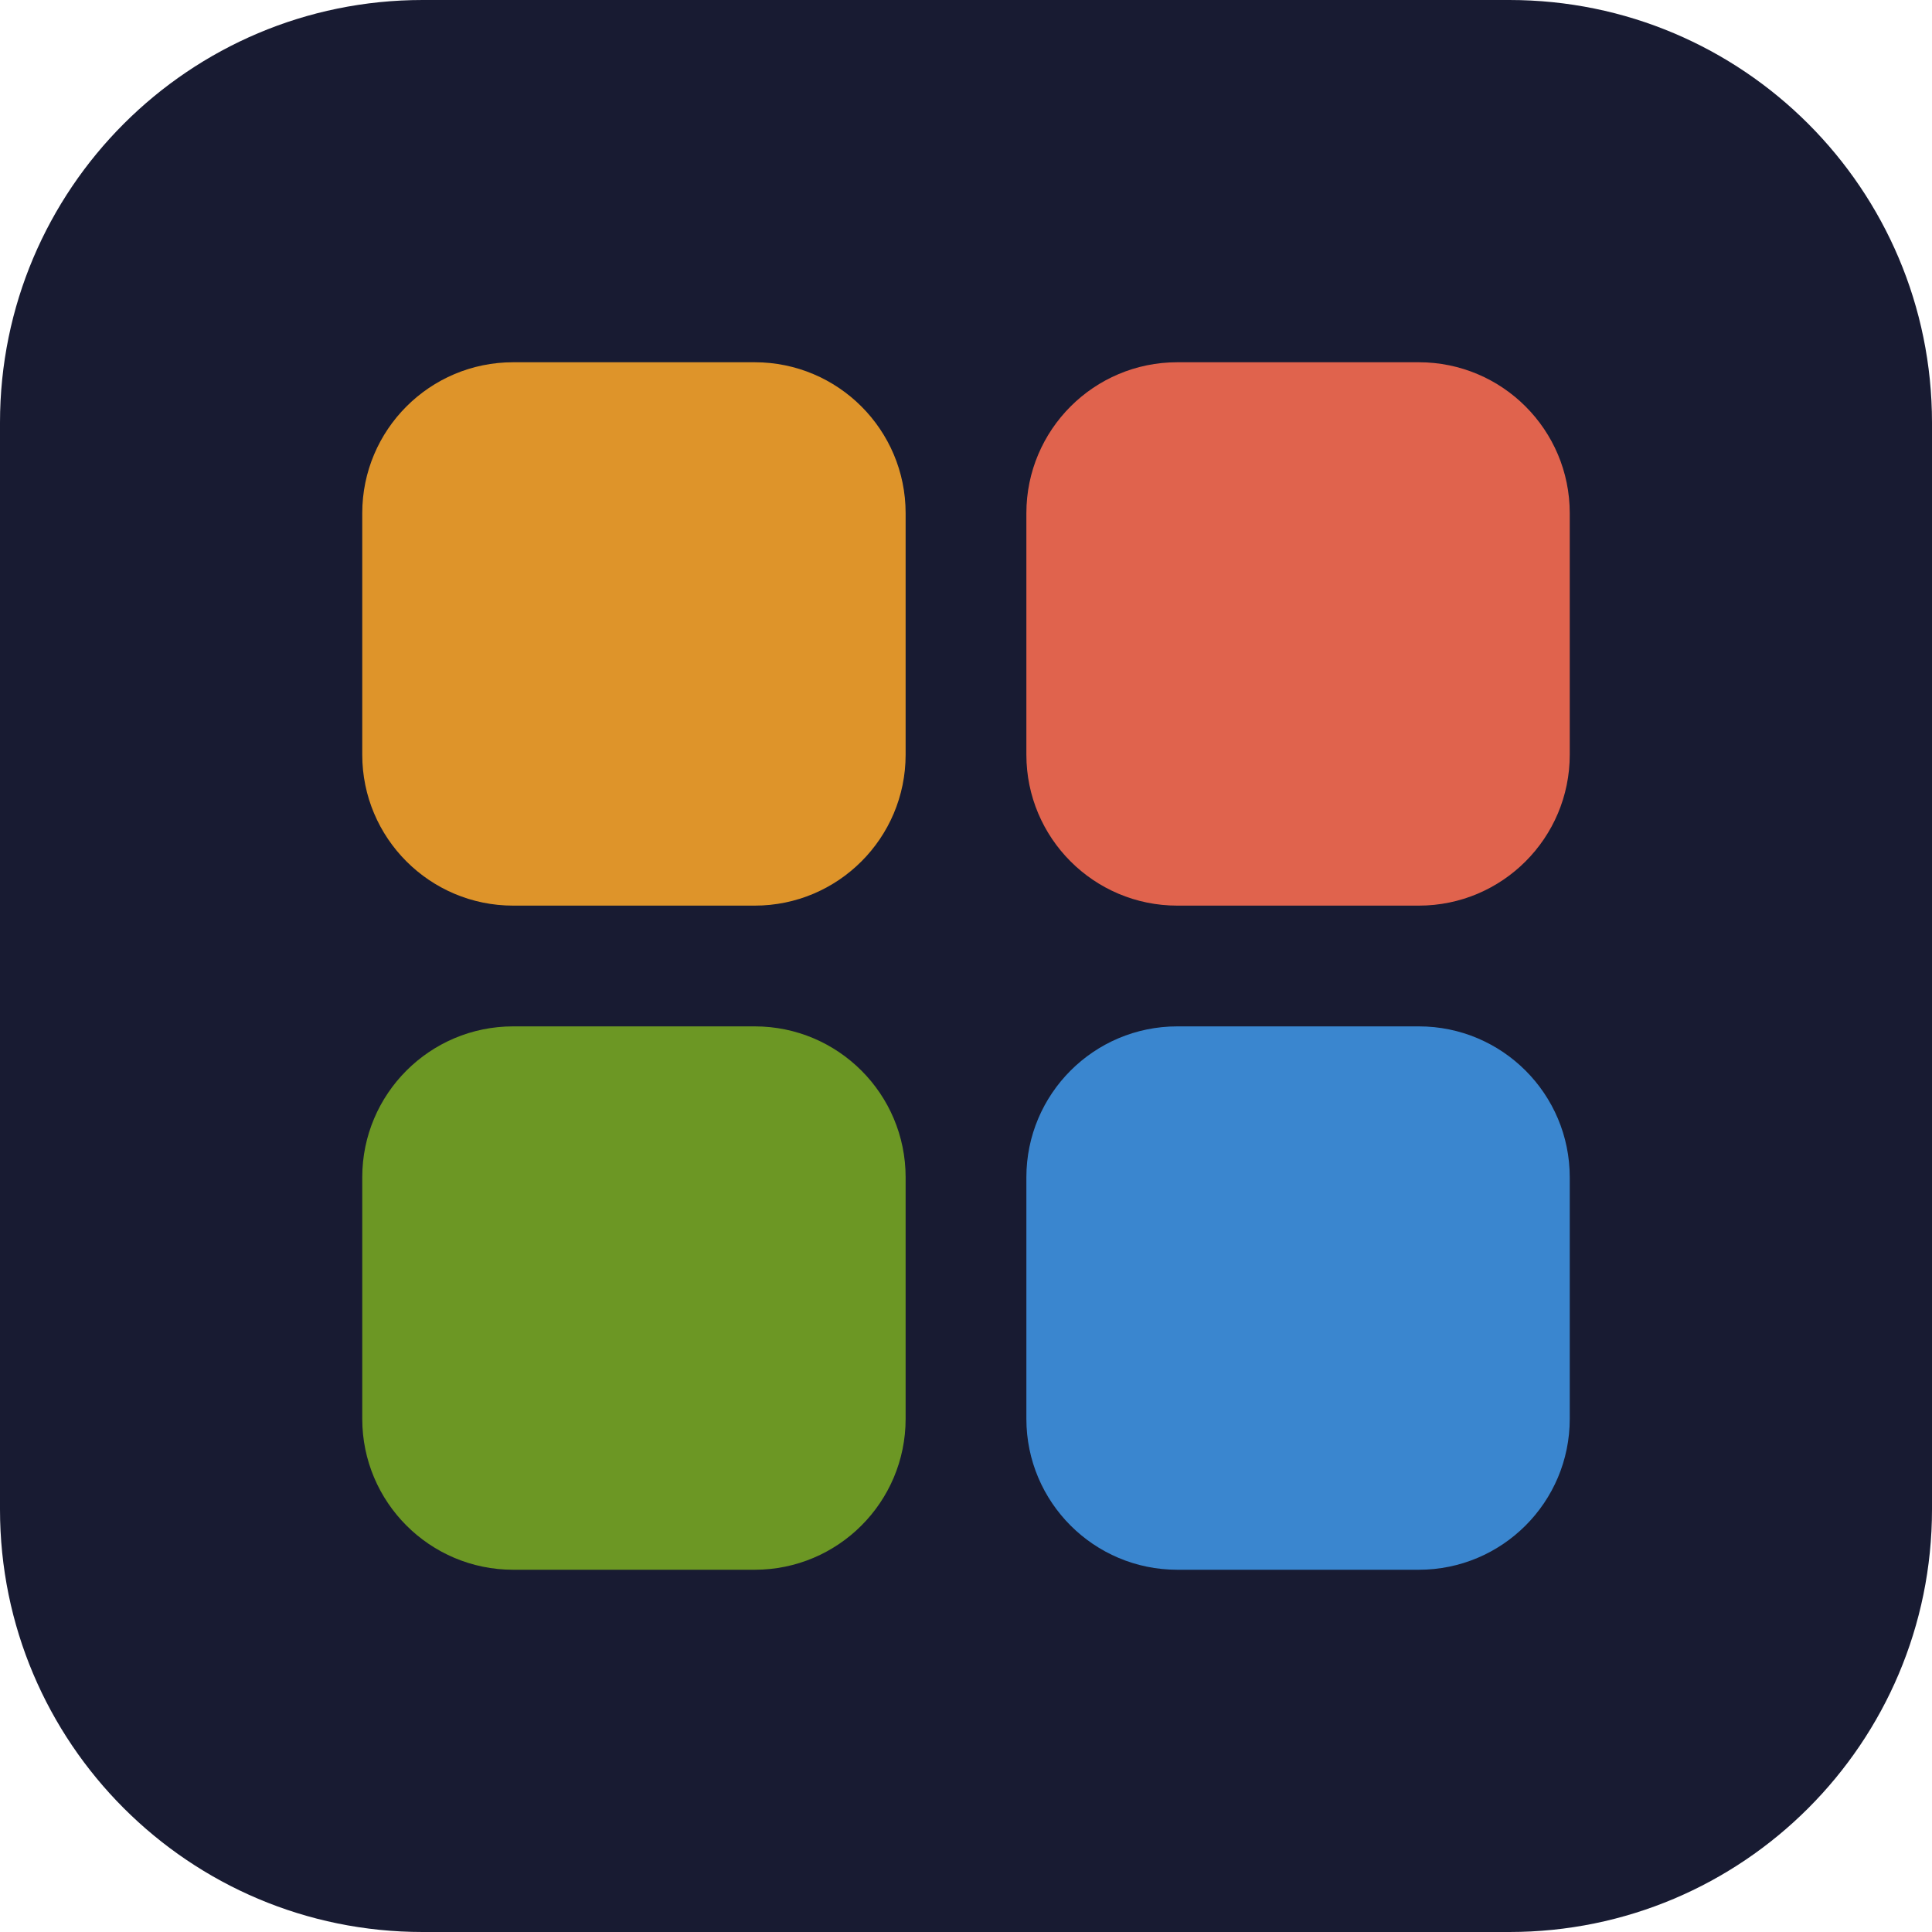
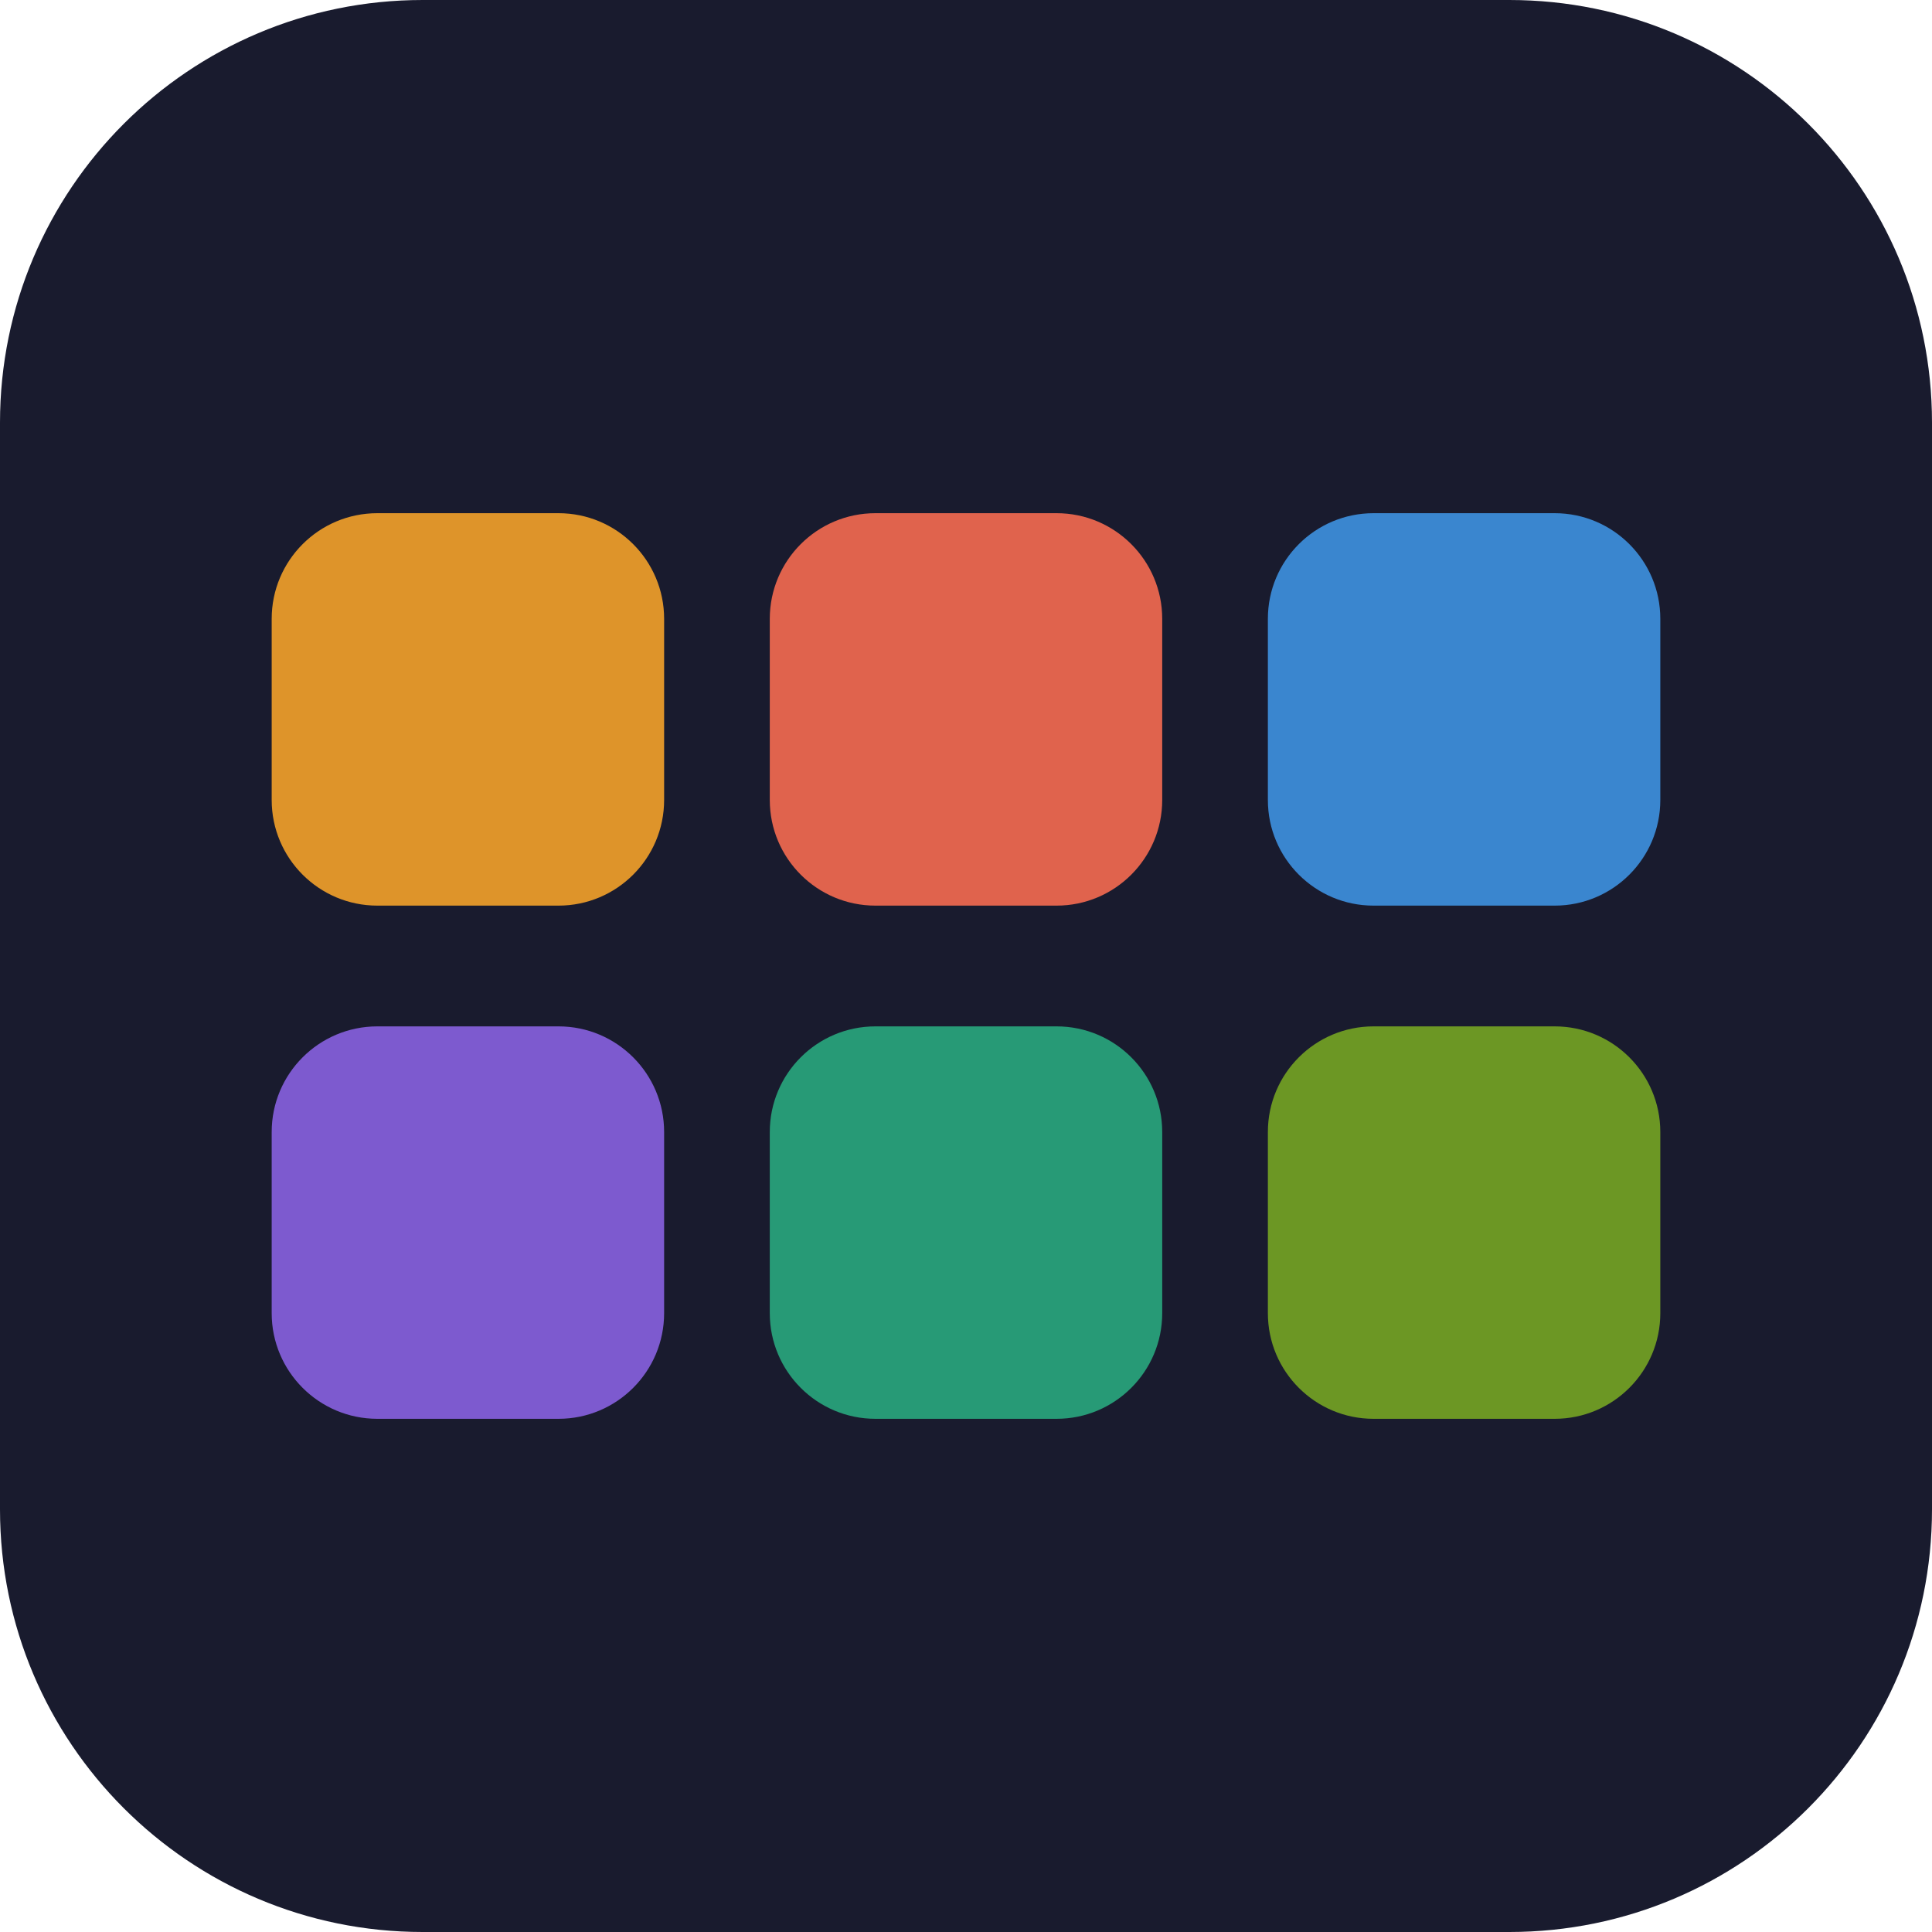
<svg xmlns="http://www.w3.org/2000/svg" viewBox="0 0 64 64">
-   <rect width="64" height="64" rx="14" fill="#181B32" />
-   <rect x="12" y="12" width="18" height="18" rx="5" fill="#DE942A" />
-   <rect x="34" y="12" width="18" height="18" rx="5" fill="#E0634D" />
-   <rect x="12" y="34" width="18" height="18" rx="5" fill="#6C9724" />
-   <rect x="34" y="34" width="18" height="18" rx="5" fill="#3A86CF" />
+   <rect width="64" height="64" rx="14" fill="#191B2E" />
+   <rect x="9" y="17" width="13" height="13" rx="3.5" fill="#DE942A" />
+   <rect x="25.5" y="17" width="13" height="13" rx="3.5" fill="#E0634D" />
+   <rect x="42" y="17" width="13" height="13" rx="3.5" fill="#3A86CF" />
+   <rect x="9" y="34" width="13" height="13" rx="3.5" fill="#7D5ACF" />
+   <rect x="25.5" y="34" width="13" height="13" rx="3.5" fill="#279A76" />
+   <rect x="42" y="34" width="13" height="13" rx="3.5" fill="#6C9724" />
</svg>
